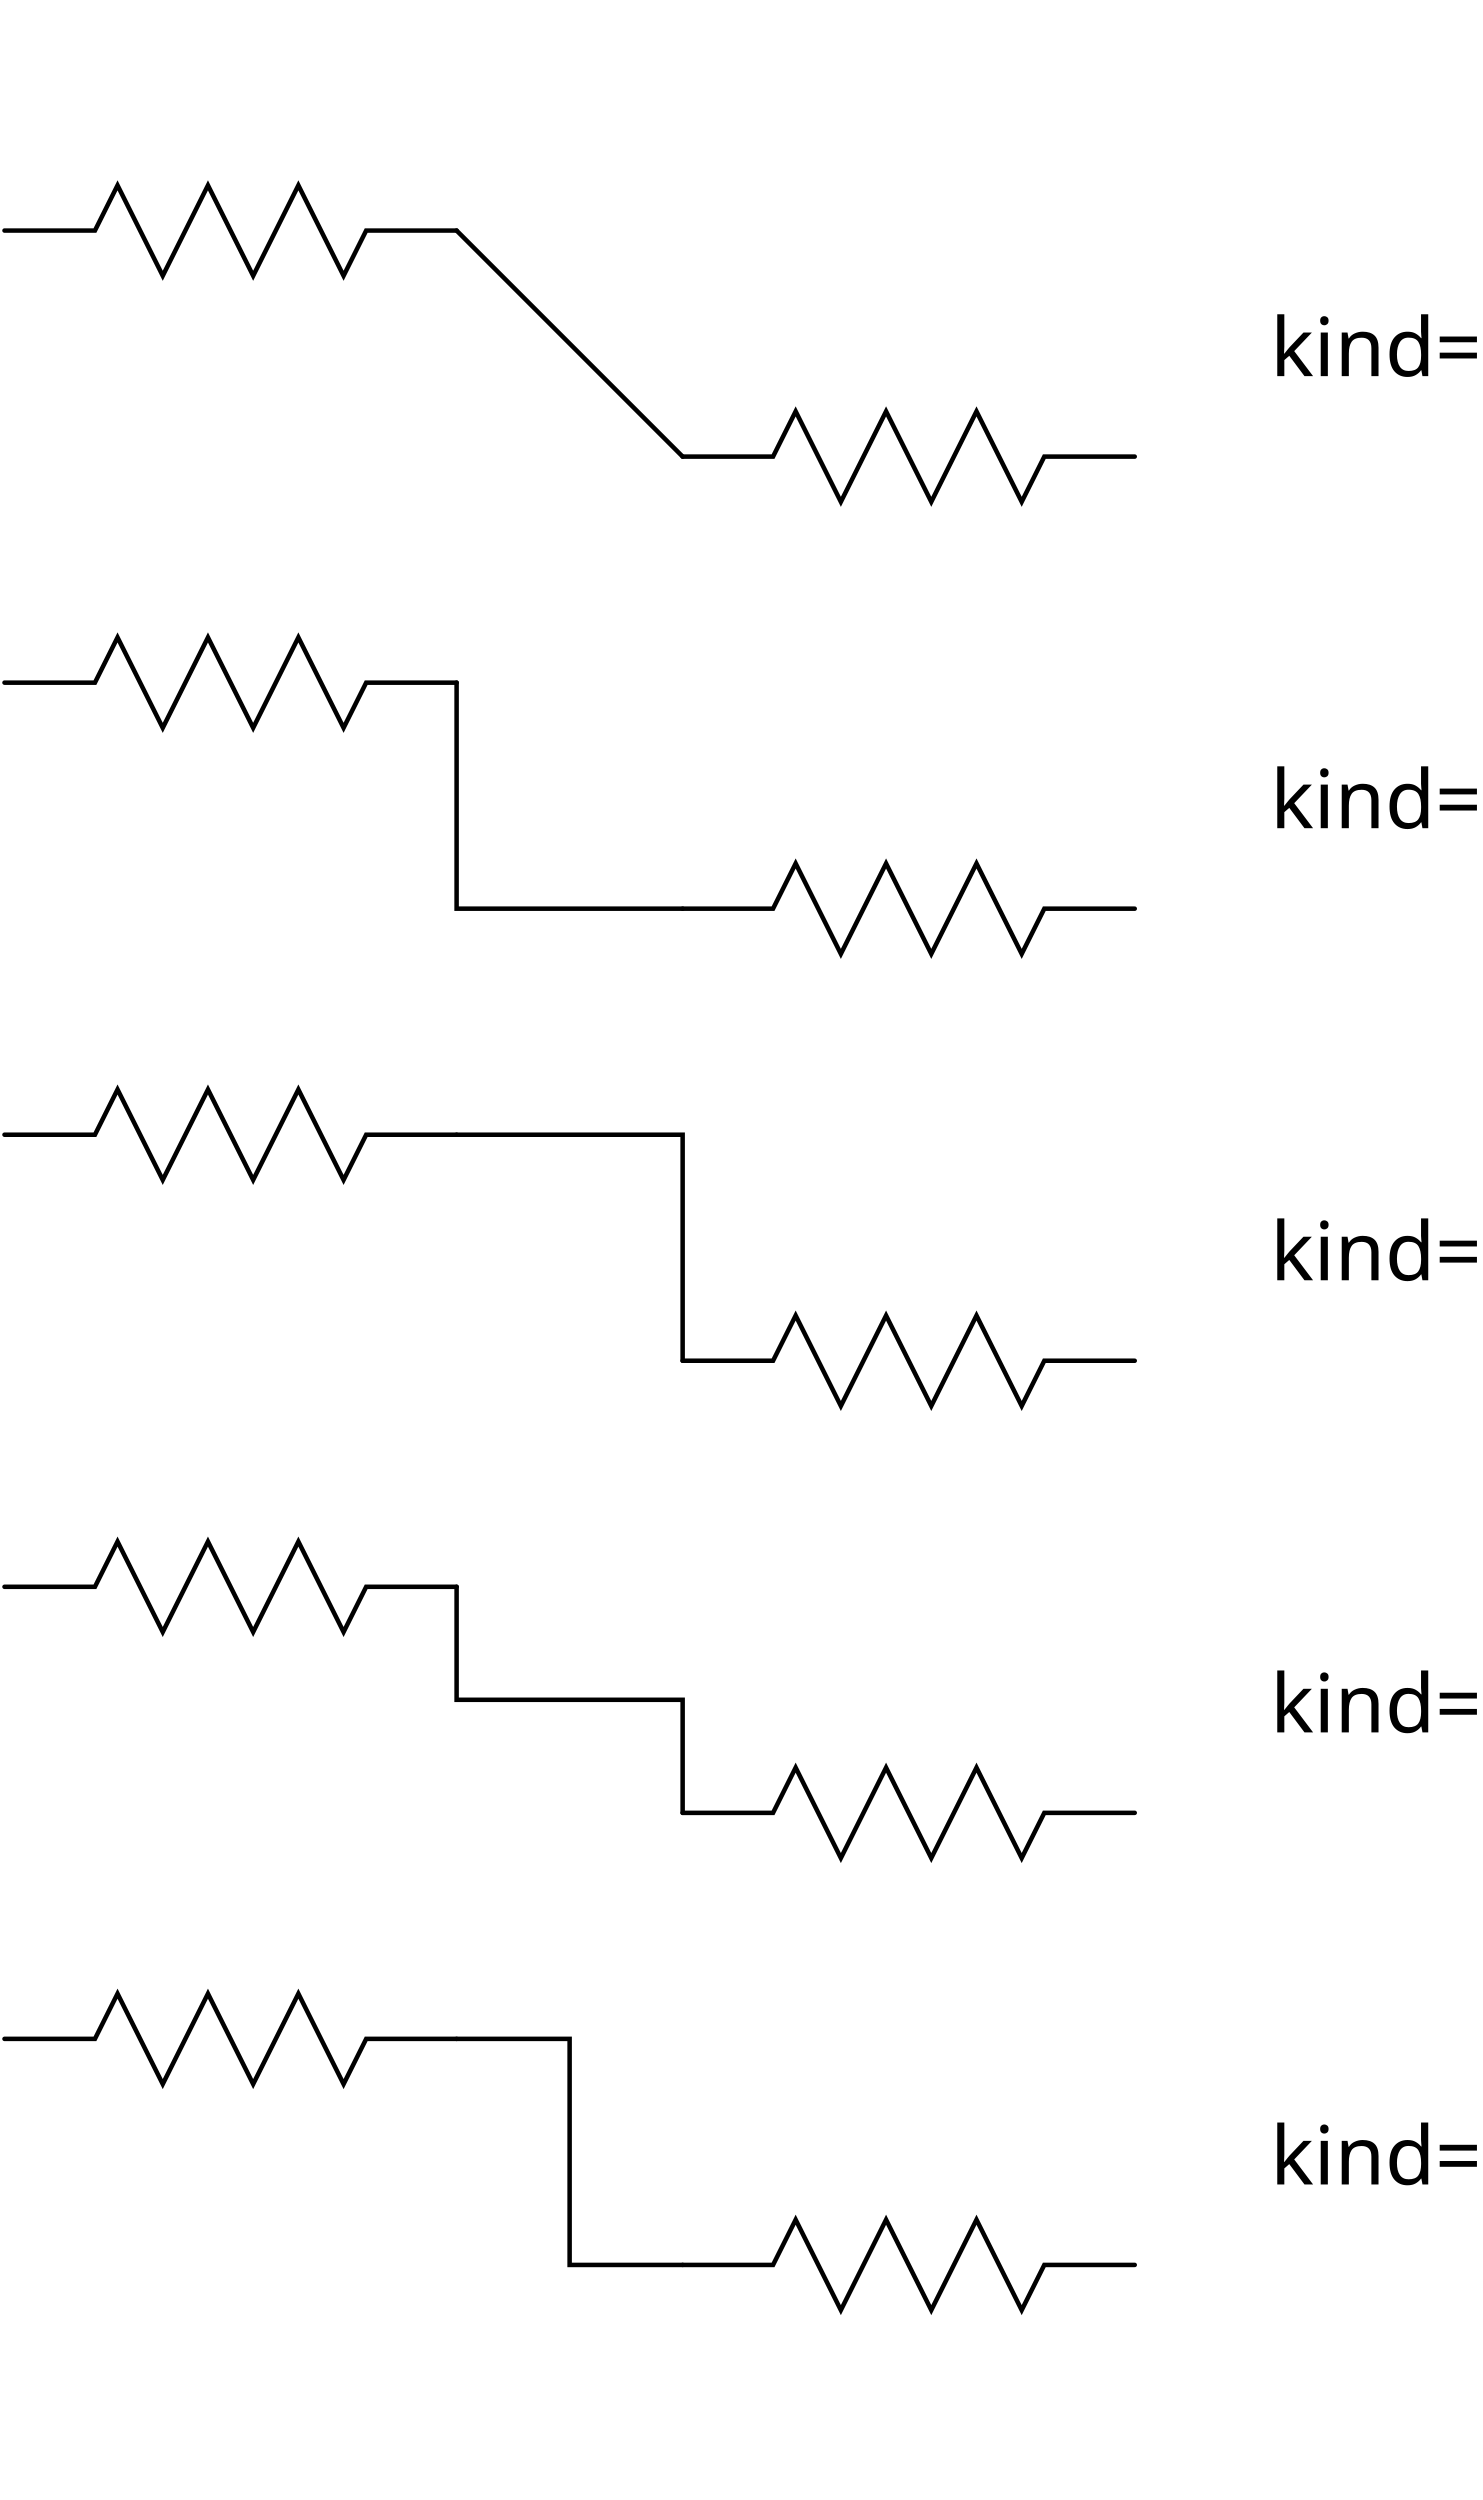
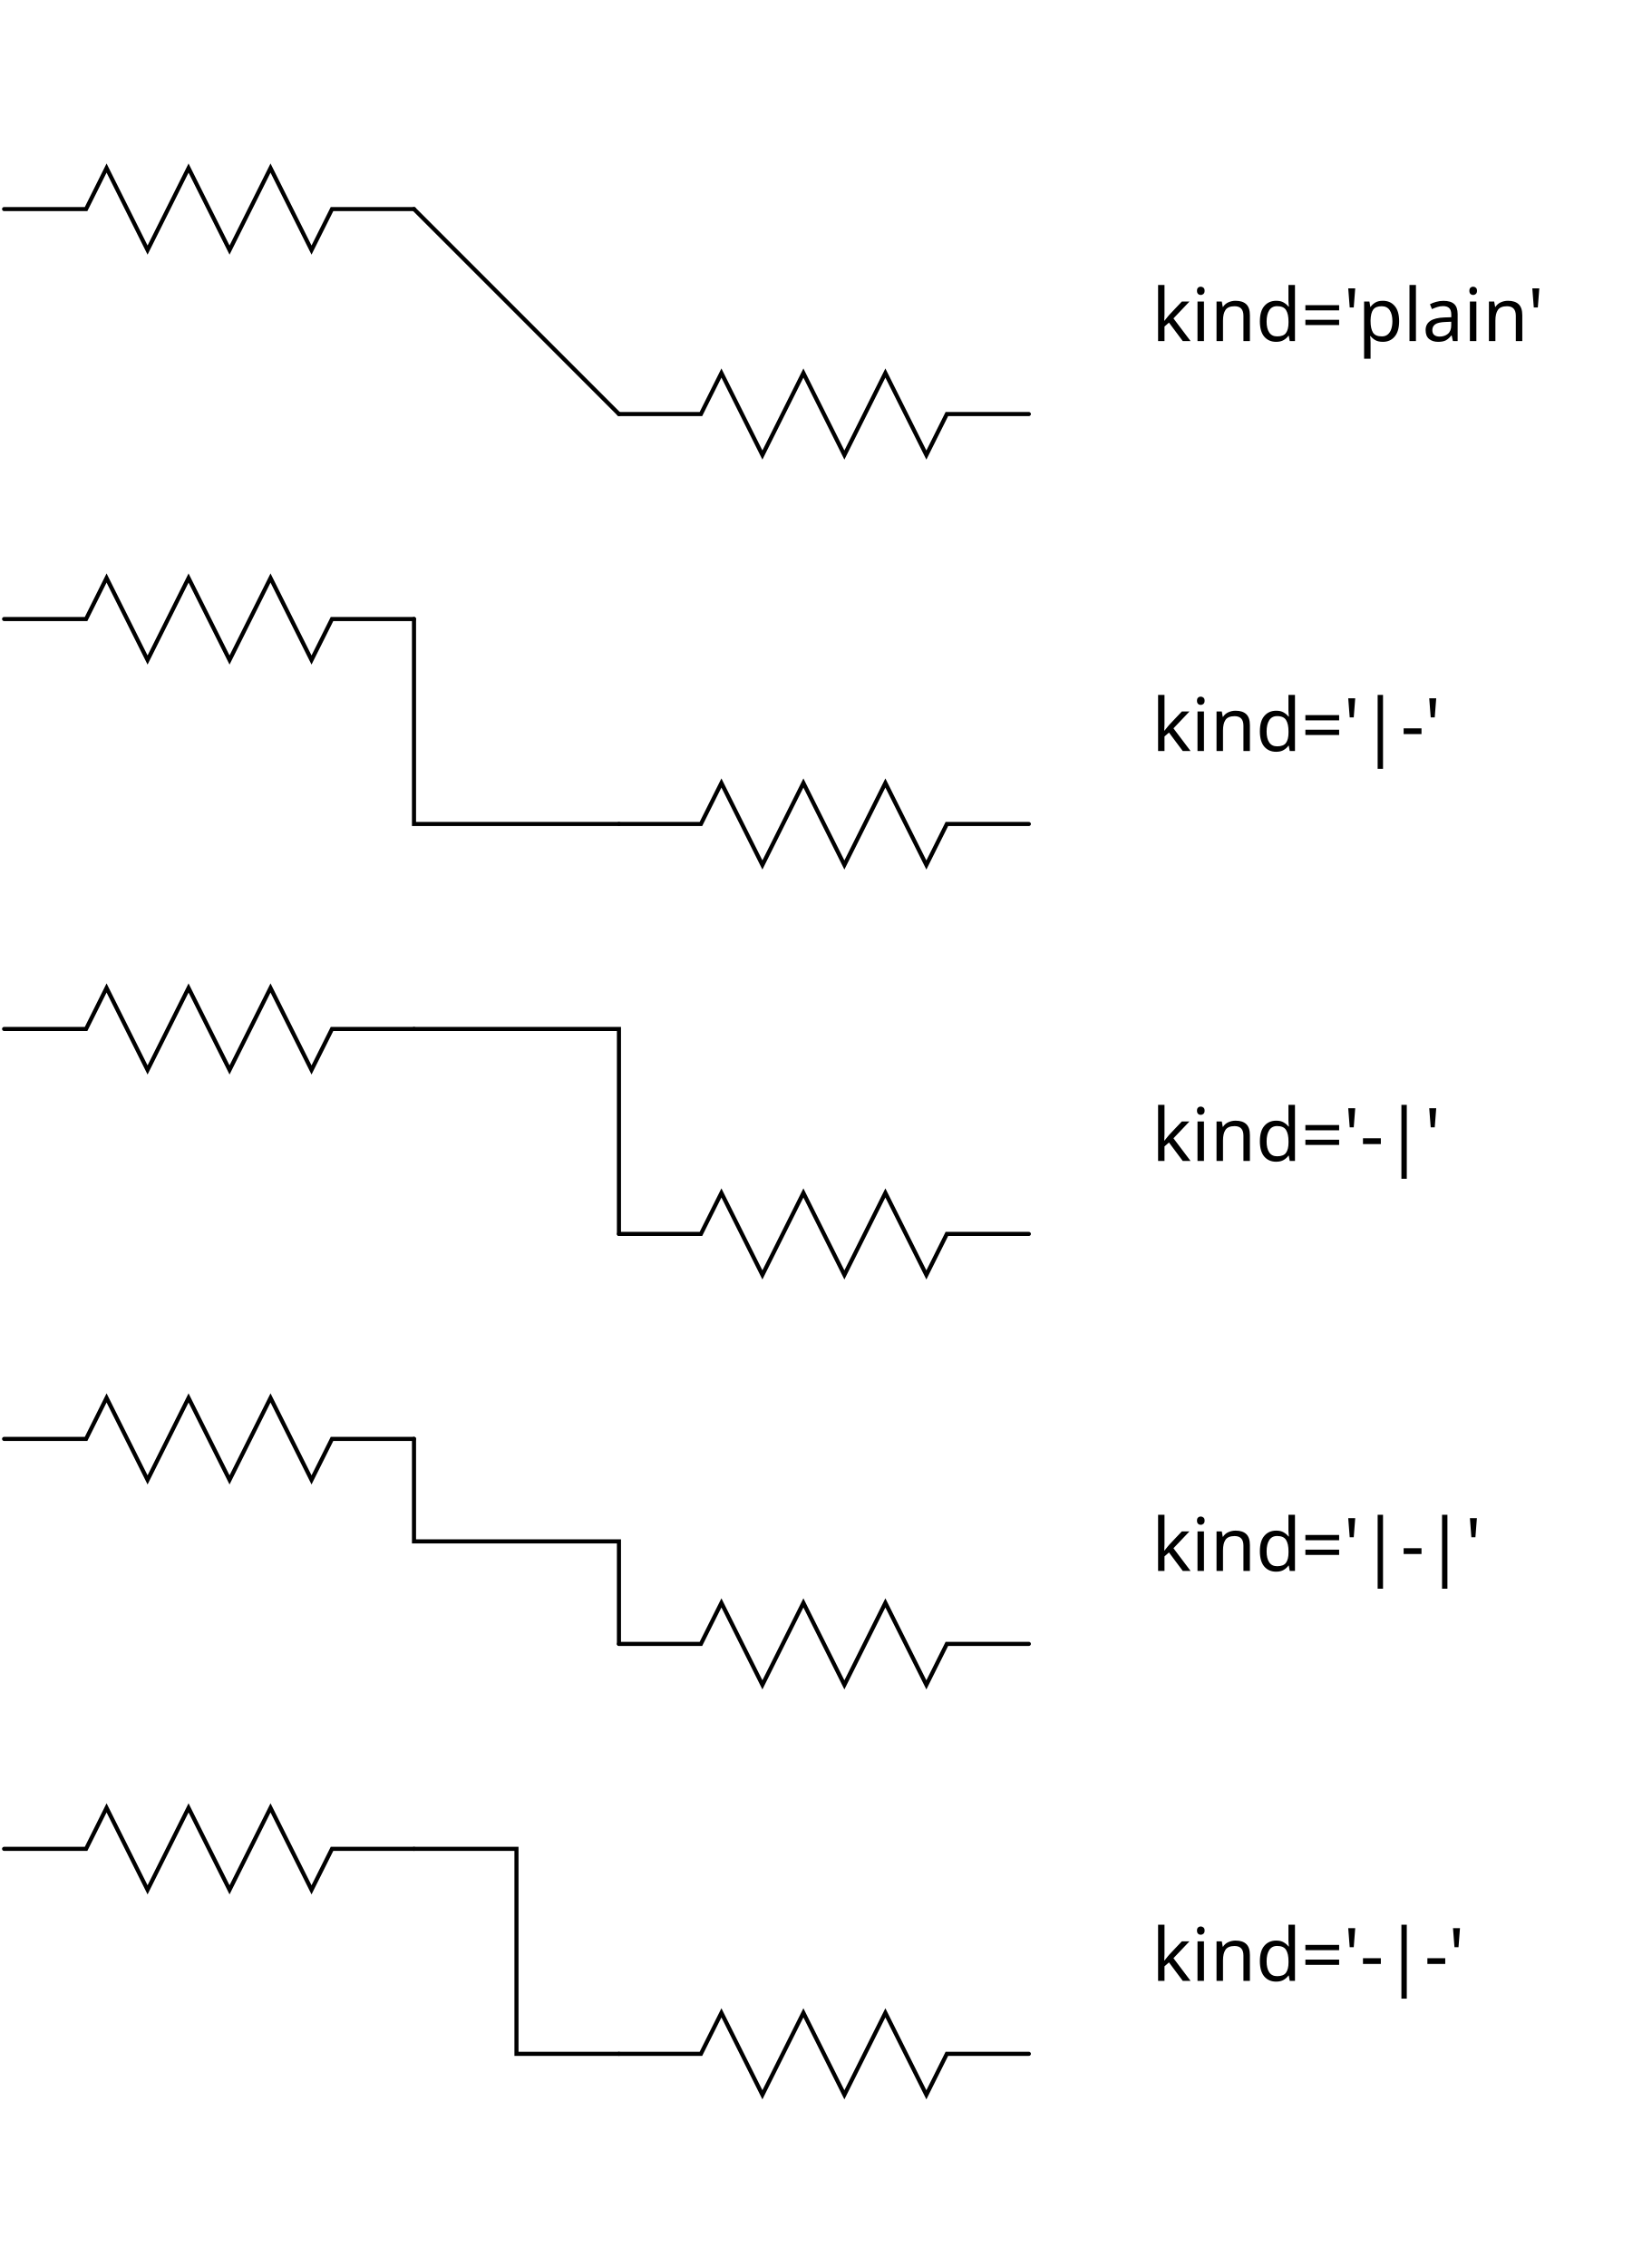
- <svg xmlns="http://www.w3.org/2000/svg" baseProfile="full" height="100%" version="1.1" viewBox="-51.0,-51.0,328.0,553.0" width="100%">
+ <svg xmlns="http://www.w3.org/2000/svg" baseProfile="full" height="100%" version="1.1" viewBox="-51.0,-51.0,403.0,553.0" width="100%">
  <defs />
  <g id="symbol" transform="translate(0,0)">
    <rect fill="none" height="100" stroke="none" width="100" x="-50.0" y="-50.0" />
    <rect fill="none" height="4" stroke="none" width="92" x="-46.0" y="-2" />
    <polyline fill="none" points="-50.0,0 -30,0 -25,-10 -20,0 -20,0 -15,10 -10,0 -10,0 -5,-10 0,0 0,0 5,10 10,0 10,0 15,-10 20,0 20,0 25,10 30,0 50.0,0" stroke="black" stroke-linecap="round" stroke-width="1" />
  </g>
  <g id="text" />
  <g id="symbol" transform="translate(150.0,50)">
    <rect fill="none" height="100" stroke="none" width="100" x="-50.0" y="-50.0" />
    <rect fill="none" height="4" stroke="none" width="92" x="-46.0" y="-2" />
    <polyline fill="none" points="-50.0,0 -30,0 -25,-10 -20,0 -20,0 -15,10 -10,0 -10,0 -5,-10 0,0 0,0 5,10 10,0 10,0 15,-10 20,0 20,0 25,10 30,0 50.0,0" stroke="black" stroke-linecap="round" stroke-width="1" />
  </g>
  <g id="text" />
  <g id="wire">
    <polyline fill="none" points="50.0,0 100.0,50" stroke="black" stroke-linecap="round" stroke-width="1" />
  </g>
  <g id="symbol" transform="translate(225.0,25.0)">
-     <rect fill="none" height="50" stroke="none" width="100" x="-50.0" y="-25.0" />
+     <rect fill="none" height="50" stroke="none" width="250" x="-125.0" y="-25.0" />
  </g>
  <g id="text">
    <text fill="black" font-family="sans-serif" font-size="18" text-anchor="start" x="230.0" y="32.2">kind='plain'</text>
  </g>
  <g id="symbol" transform="translate(0,100)">
    <rect fill="none" height="100" stroke="none" width="100" x="-50.0" y="-50.0" />
    <rect fill="none" height="4" stroke="none" width="92" x="-46.0" y="-2" />
    <polyline fill="none" points="-50.0,0 -30,0 -25,-10 -20,0 -20,0 -15,10 -10,0 -10,0 -5,-10 0,0 0,0 5,10 10,0 10,0 15,-10 20,0 20,0 25,10 30,0 50.0,0" stroke="black" stroke-linecap="round" stroke-width="1" />
  </g>
  <g id="text" />
  <g id="symbol" transform="translate(150.0,150)">
    <rect fill="none" height="100" stroke="none" width="100" x="-50.0" y="-50.0" />
    <rect fill="none" height="4" stroke="none" width="92" x="-46.0" y="-2" />
    <polyline fill="none" points="-50.0,0 -30,0 -25,-10 -20,0 -20,0 -15,10 -10,0 -10,0 -5,-10 0,0 0,0 5,10 10,0 10,0 15,-10 20,0 20,0 25,10 30,0 50.0,0" stroke="black" stroke-linecap="round" stroke-width="1" />
  </g>
  <g id="text" />
  <g id="wire">
    <polyline fill="none" points="50.0,100 50.0,150 100.0,150" stroke="black" stroke-linecap="round" stroke-width="1" />
  </g>
  <g id="symbol" transform="translate(225.0,125.0)">
-     <rect fill="none" height="50" stroke="none" width="100" x="-50.0" y="-25.0" />
+     <rect fill="none" height="50" stroke="none" width="250" x="-125.0" y="-25.0" />
  </g>
  <g id="text">
    <text fill="black" font-family="sans-serif" font-size="18" text-anchor="start" x="230.0" y="132.2">kind='|-'</text>
  </g>
  <g id="symbol" transform="translate(0,200)">
    <rect fill="none" height="100" stroke="none" width="100" x="-50.0" y="-50.0" />
    <rect fill="none" height="4" stroke="none" width="92" x="-46.0" y="-2" />
    <polyline fill="none" points="-50.0,0 -30,0 -25,-10 -20,0 -20,0 -15,10 -10,0 -10,0 -5,-10 0,0 0,0 5,10 10,0 10,0 15,-10 20,0 20,0 25,10 30,0 50.0,0" stroke="black" stroke-linecap="round" stroke-width="1" />
  </g>
  <g id="text" />
  <g id="symbol" transform="translate(150.0,250)">
    <rect fill="none" height="100" stroke="none" width="100" x="-50.0" y="-50.0" />
    <rect fill="none" height="4" stroke="none" width="92" x="-46.0" y="-2" />
    <polyline fill="none" points="-50.0,0 -30,0 -25,-10 -20,0 -20,0 -15,10 -10,0 -10,0 -5,-10 0,0 0,0 5,10 10,0 10,0 15,-10 20,0 20,0 25,10 30,0 50.0,0" stroke="black" stroke-linecap="round" stroke-width="1" />
  </g>
  <g id="text" />
  <g id="wire">
    <polyline fill="none" points="50.0,200 100.0,200 100.0,250" stroke="black" stroke-linecap="round" stroke-width="1" />
  </g>
  <g id="symbol" transform="translate(225.0,225.0)">
-     <rect fill="none" height="50" stroke="none" width="100" x="-50.0" y="-25.0" />
+     <rect fill="none" height="50" stroke="none" width="250" x="-125.0" y="-25.0" />
  </g>
  <g id="text">
    <text fill="black" font-family="sans-serif" font-size="18" text-anchor="start" x="230.0" y="232.2">kind='-|'</text>
  </g>
  <g id="symbol" transform="translate(0,300)">
    <rect fill="none" height="100" stroke="none" width="100" x="-50.0" y="-50.0" />
    <rect fill="none" height="4" stroke="none" width="92" x="-46.0" y="-2" />
    <polyline fill="none" points="-50.0,0 -30,0 -25,-10 -20,0 -20,0 -15,10 -10,0 -10,0 -5,-10 0,0 0,0 5,10 10,0 10,0 15,-10 20,0 20,0 25,10 30,0 50.0,0" stroke="black" stroke-linecap="round" stroke-width="1" />
  </g>
  <g id="text" />
  <g id="symbol" transform="translate(150.0,350)">
    <rect fill="none" height="100" stroke="none" width="100" x="-50.0" y="-50.0" />
    <rect fill="none" height="4" stroke="none" width="92" x="-46.0" y="-2" />
    <polyline fill="none" points="-50.0,0 -30,0 -25,-10 -20,0 -20,0 -15,10 -10,0 -10,0 -5,-10 0,0 0,0 5,10 10,0 10,0 15,-10 20,0 20,0 25,10 30,0 50.0,0" stroke="black" stroke-linecap="round" stroke-width="1" />
  </g>
  <g id="text" />
  <g id="wire">
    <polyline fill="none" points="50.0,300 50.0,325.0 100.0,325.0 100.0,350" stroke="black" stroke-linecap="round" stroke-width="1" />
  </g>
  <g id="symbol" transform="translate(225.0,325.0)">
-     <rect fill="none" height="50" stroke="none" width="100" x="-50.0" y="-25.0" />
+     <rect fill="none" height="50" stroke="none" width="250" x="-125.0" y="-25.0" />
  </g>
  <g id="text">
    <text fill="black" font-family="sans-serif" font-size="18" text-anchor="start" x="230.0" y="332.2">kind='|-|'</text>
  </g>
  <g id="symbol" transform="translate(0,400)">
    <rect fill="none" height="100" stroke="none" width="100" x="-50.0" y="-50.0" />
    <rect fill="none" height="4" stroke="none" width="92" x="-46.0" y="-2" />
    <polyline fill="none" points="-50.0,0 -30,0 -25,-10 -20,0 -20,0 -15,10 -10,0 -10,0 -5,-10 0,0 0,0 5,10 10,0 10,0 15,-10 20,0 20,0 25,10 30,0 50.0,0" stroke="black" stroke-linecap="round" stroke-width="1" />
  </g>
  <g id="text" />
  <g id="symbol" transform="translate(150.0,450)">
    <rect fill="none" height="100" stroke="none" width="100" x="-50.0" y="-50.0" />
    <rect fill="none" height="4" stroke="none" width="92" x="-46.0" y="-2" />
    <polyline fill="none" points="-50.0,0 -30,0 -25,-10 -20,0 -20,0 -15,10 -10,0 -10,0 -5,-10 0,0 0,0 5,10 10,0 10,0 15,-10 20,0 20,0 25,10 30,0 50.0,0" stroke="black" stroke-linecap="round" stroke-width="1" />
  </g>
  <g id="text" />
  <g id="wire">
    <polyline fill="none" points="50.0,400 75.0,400 75.0,450 100.0,450" stroke="black" stroke-linecap="round" stroke-width="1" />
  </g>
  <g id="symbol" transform="translate(225.0,425.0)">
-     <rect fill="none" height="50" stroke="none" width="100" x="-50.0" y="-25.0" />
+     <rect fill="none" height="50" stroke="none" width="250" x="-125.0" y="-25.0" />
  </g>
  <g id="text">
    <text fill="black" font-family="sans-serif" font-size="18" text-anchor="start" x="230.0" y="432.2">kind='-|-'</text>
  </g>
</svg>
